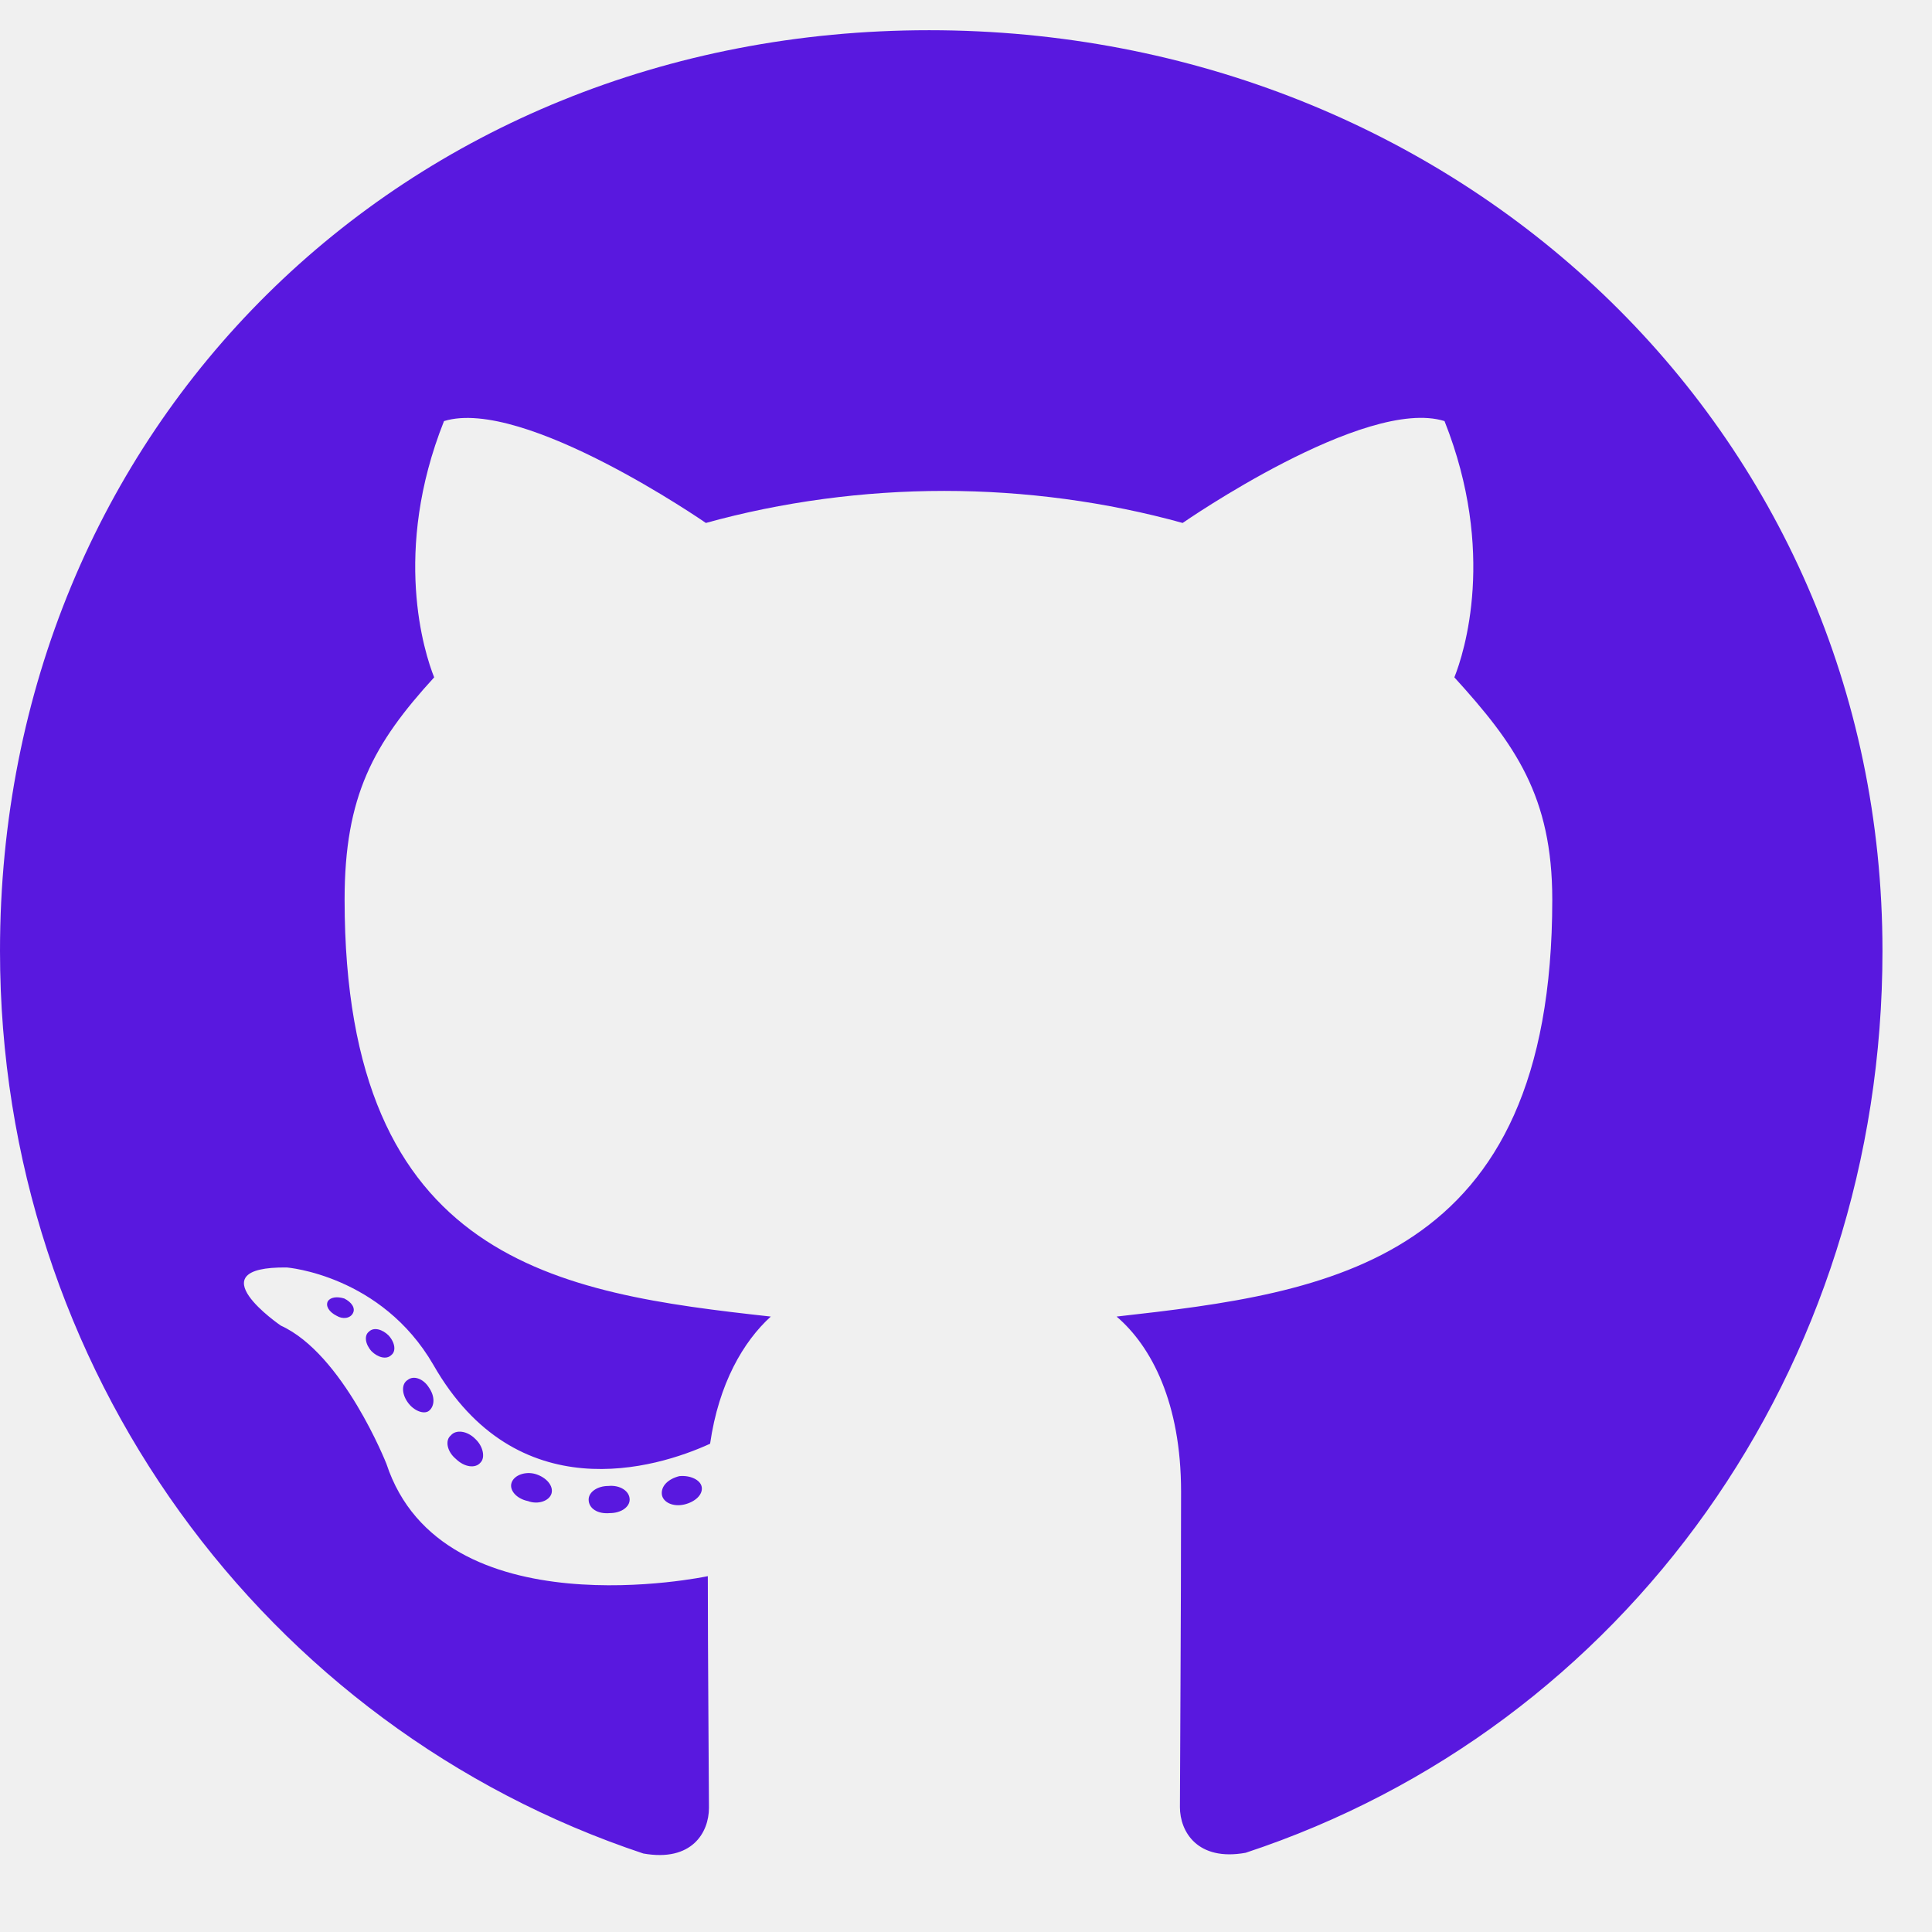
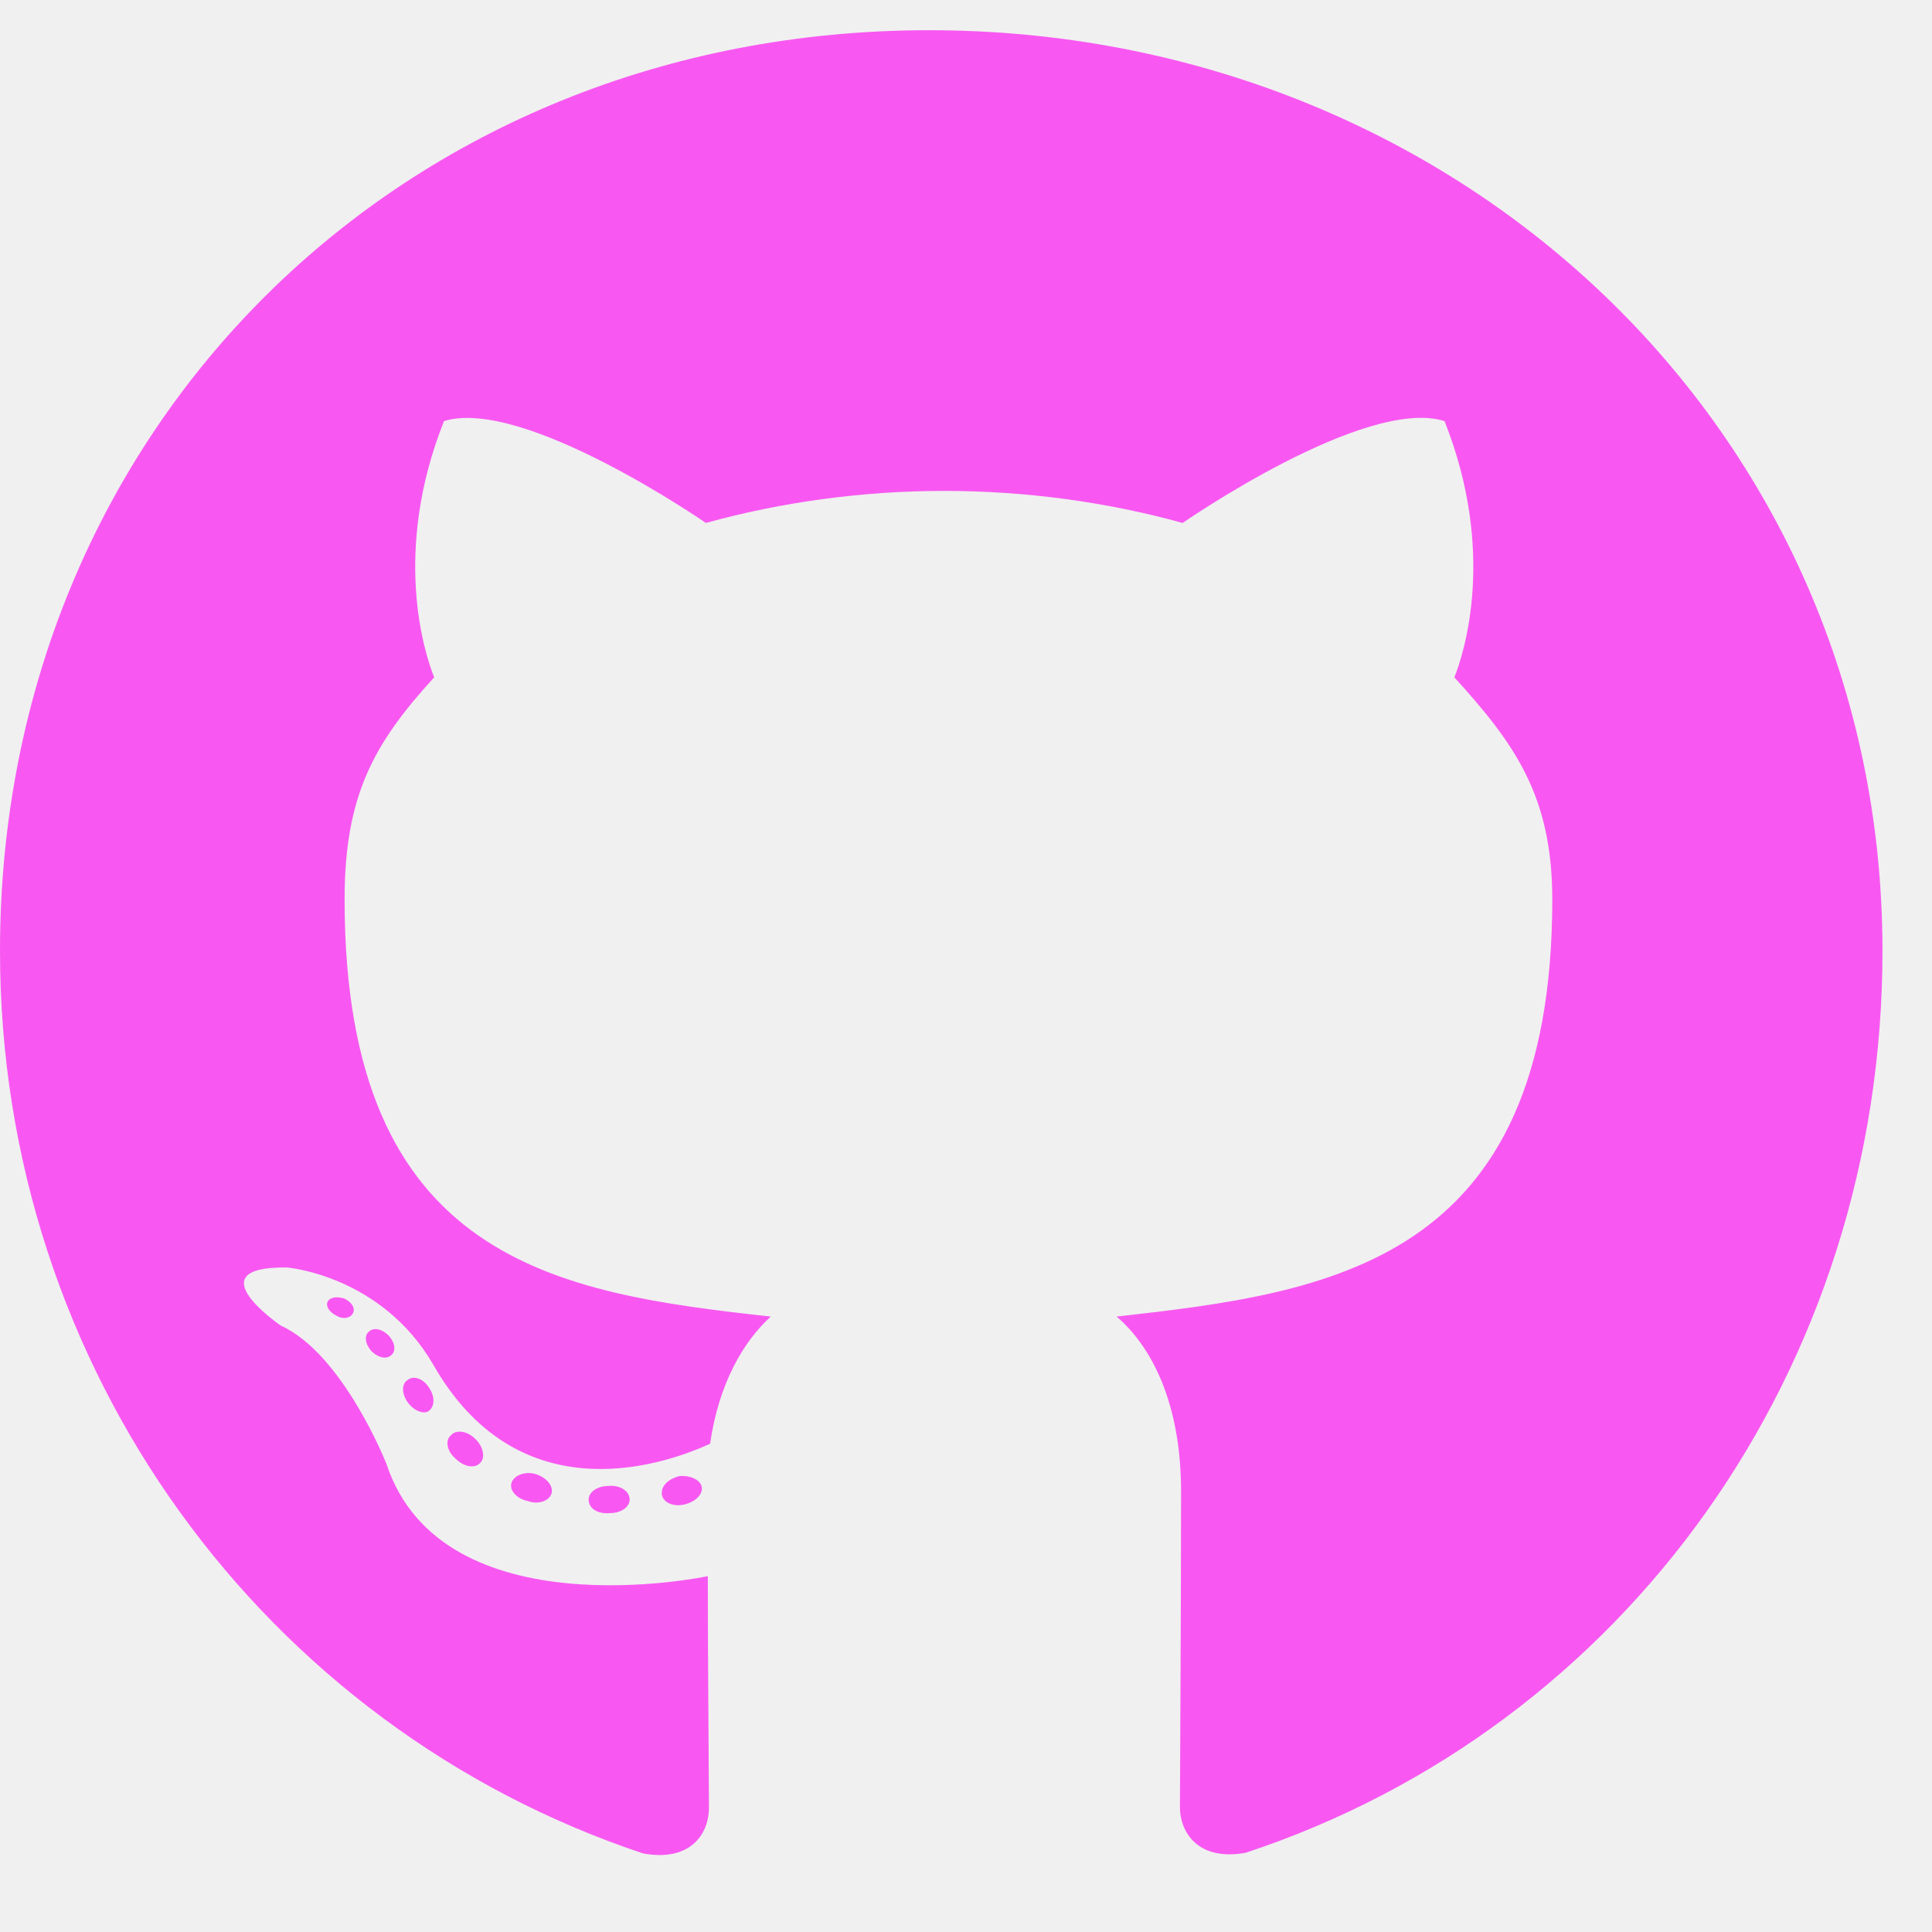
<svg xmlns="http://www.w3.org/2000/svg" width="22" height="22" viewBox="0 0 22 22" fill="none">
  <g clip-path="url(#clip0)">
-     <path d="M7.17 17.076C7.17 17.162 7.07 17.23 6.945 17.23C6.802 17.243 6.703 17.175 6.703 17.076C6.703 16.99 6.802 16.921 6.928 16.921C7.057 16.908 7.17 16.977 7.17 17.076ZM5.826 16.882C5.795 16.968 5.882 17.067 6.012 17.093C6.124 17.136 6.254 17.093 6.28 17.007C6.305 16.921 6.223 16.822 6.094 16.784C5.981 16.753 5.856 16.797 5.826 16.882ZM7.736 16.809C7.611 16.84 7.524 16.921 7.537 17.02C7.55 17.106 7.662 17.162 7.792 17.132C7.917 17.102 8.004 17.02 7.991 16.934C7.978 16.852 7.861 16.797 7.736 16.809ZM10.58 0.344C4.585 0.344 0 4.868 0 10.828C0 15.593 3.017 19.671 7.325 21.106C7.879 21.205 8.073 20.866 8.073 20.586C8.073 20.32 8.06 18.85 8.06 17.948C8.06 17.948 5.035 18.593 4.4 16.668C4.4 16.668 3.907 15.417 3.198 15.095C3.198 15.095 2.208 14.42 3.267 14.433C3.267 14.433 4.343 14.519 4.935 15.542C5.882 17.2 7.468 16.723 8.086 16.44C8.185 15.752 8.466 15.275 8.777 14.992C6.362 14.725 3.924 14.377 3.924 10.244C3.924 9.062 4.253 8.469 4.944 7.713C4.832 7.434 4.464 6.282 5.056 4.795C5.96 4.516 8.038 5.955 8.038 5.955C8.903 5.715 9.832 5.59 10.752 5.59C11.673 5.59 12.602 5.715 13.467 5.955C13.467 5.955 15.545 4.512 16.449 4.795C17.041 6.286 16.673 7.434 16.561 7.713C17.252 8.473 17.676 9.066 17.676 10.244C17.676 14.39 15.13 14.721 12.715 14.992C13.112 15.331 13.449 15.976 13.449 16.985C13.449 18.434 13.436 20.225 13.436 20.578C13.436 20.857 13.635 21.197 14.184 21.098C18.506 19.671 21.436 15.593 21.436 10.828C21.436 4.868 16.574 0.344 10.58 0.344ZM4.201 15.164C4.145 15.207 4.158 15.306 4.231 15.387C4.3 15.456 4.4 15.486 4.456 15.43C4.512 15.387 4.499 15.288 4.425 15.207C4.356 15.138 4.257 15.108 4.201 15.164ZM3.734 14.816C3.704 14.871 3.747 14.94 3.833 14.983C3.903 15.026 3.989 15.013 4.019 14.953C4.049 14.897 4.006 14.829 3.92 14.786C3.833 14.76 3.764 14.773 3.734 14.816ZM5.134 16.345C5.065 16.401 5.091 16.53 5.19 16.612C5.29 16.71 5.415 16.723 5.471 16.655C5.528 16.599 5.502 16.47 5.415 16.388C5.32 16.29 5.19 16.277 5.134 16.345ZM4.642 15.714C4.572 15.757 4.572 15.868 4.642 15.967C4.711 16.066 4.827 16.109 4.884 16.066C4.953 16.01 4.953 15.898 4.884 15.8C4.823 15.701 4.711 15.658 4.642 15.714Z" fill="#5918DF" />
+     <path d="M7.17 17.076C7.17 17.162 7.07 17.23 6.945 17.23C6.802 17.243 6.703 17.175 6.703 17.076C6.703 16.99 6.802 16.921 6.928 16.921C7.057 16.908 7.17 16.977 7.17 17.076ZM5.826 16.882C5.795 16.968 5.882 17.067 6.012 17.093C6.124 17.136 6.254 17.093 6.28 17.007C6.305 16.921 6.223 16.822 6.094 16.784C5.981 16.753 5.856 16.797 5.826 16.882ZM7.736 16.809C7.611 16.84 7.524 16.921 7.537 17.02C7.55 17.106 7.662 17.162 7.792 17.132C7.917 17.102 8.004 17.02 7.991 16.934C7.978 16.852 7.861 16.797 7.736 16.809ZM10.58 0.344C4.585 0.344 0 4.868 0 10.828C0 15.593 3.017 19.671 7.325 21.106C7.879 21.205 8.073 20.866 8.073 20.586C8.073 20.32 8.06 18.85 8.06 17.948C8.06 17.948 5.035 18.593 4.4 16.668C4.4 16.668 3.907 15.417 3.198 15.095C3.198 15.095 2.208 14.42 3.267 14.433C3.267 14.433 4.343 14.519 4.935 15.542C5.882 17.2 7.468 16.723 8.086 16.44C8.185 15.752 8.466 15.275 8.777 14.992C6.362 14.725 3.924 14.377 3.924 10.244C3.924 9.062 4.253 8.469 4.944 7.713C4.832 7.434 4.464 6.282 5.056 4.795C5.96 4.516 8.038 5.955 8.038 5.955C8.903 5.715 9.832 5.59 10.752 5.59C11.673 5.59 12.602 5.715 13.467 5.955C13.467 5.955 15.545 4.512 16.449 4.795C17.041 6.286 16.673 7.434 16.561 7.713C17.252 8.473 17.676 9.066 17.676 10.244C17.676 14.39 15.13 14.721 12.715 14.992C13.112 15.331 13.449 15.976 13.449 16.985C13.449 18.434 13.436 20.225 13.436 20.578C13.436 20.857 13.635 21.197 14.184 21.098C18.506 19.671 21.436 15.593 21.436 10.828C21.436 4.868 16.574 0.344 10.58 0.344ZM4.201 15.164C4.145 15.207 4.158 15.306 4.231 15.387C4.3 15.456 4.4 15.486 4.456 15.43C4.512 15.387 4.499 15.288 4.425 15.207C4.356 15.138 4.257 15.108 4.201 15.164ZM3.734 14.816C3.704 14.871 3.747 14.94 3.833 14.983C3.903 15.026 3.989 15.013 4.019 14.953C4.049 14.897 4.006 14.829 3.92 14.786C3.833 14.76 3.764 14.773 3.734 14.816ZM5.134 16.345C5.065 16.401 5.091 16.53 5.19 16.612C5.29 16.71 5.415 16.723 5.471 16.655C5.528 16.599 5.502 16.47 5.415 16.388C5.32 16.29 5.19 16.277 5.134 16.345ZM4.642 15.714C4.572 15.757 4.572 15.868 4.642 15.967C4.711 16.066 4.827 16.109 4.884 16.066C4.953 16.01 4.953 15.898 4.884 15.8C4.823 15.701 4.711 15.658 4.642 15.714Z" fill="#f858f1" />
  </g>
  <defs>
    <clipPath id="clip0">
      <rect width="21.436" height="22" fill="white" />
    </clipPath>
  </defs>
</svg>
